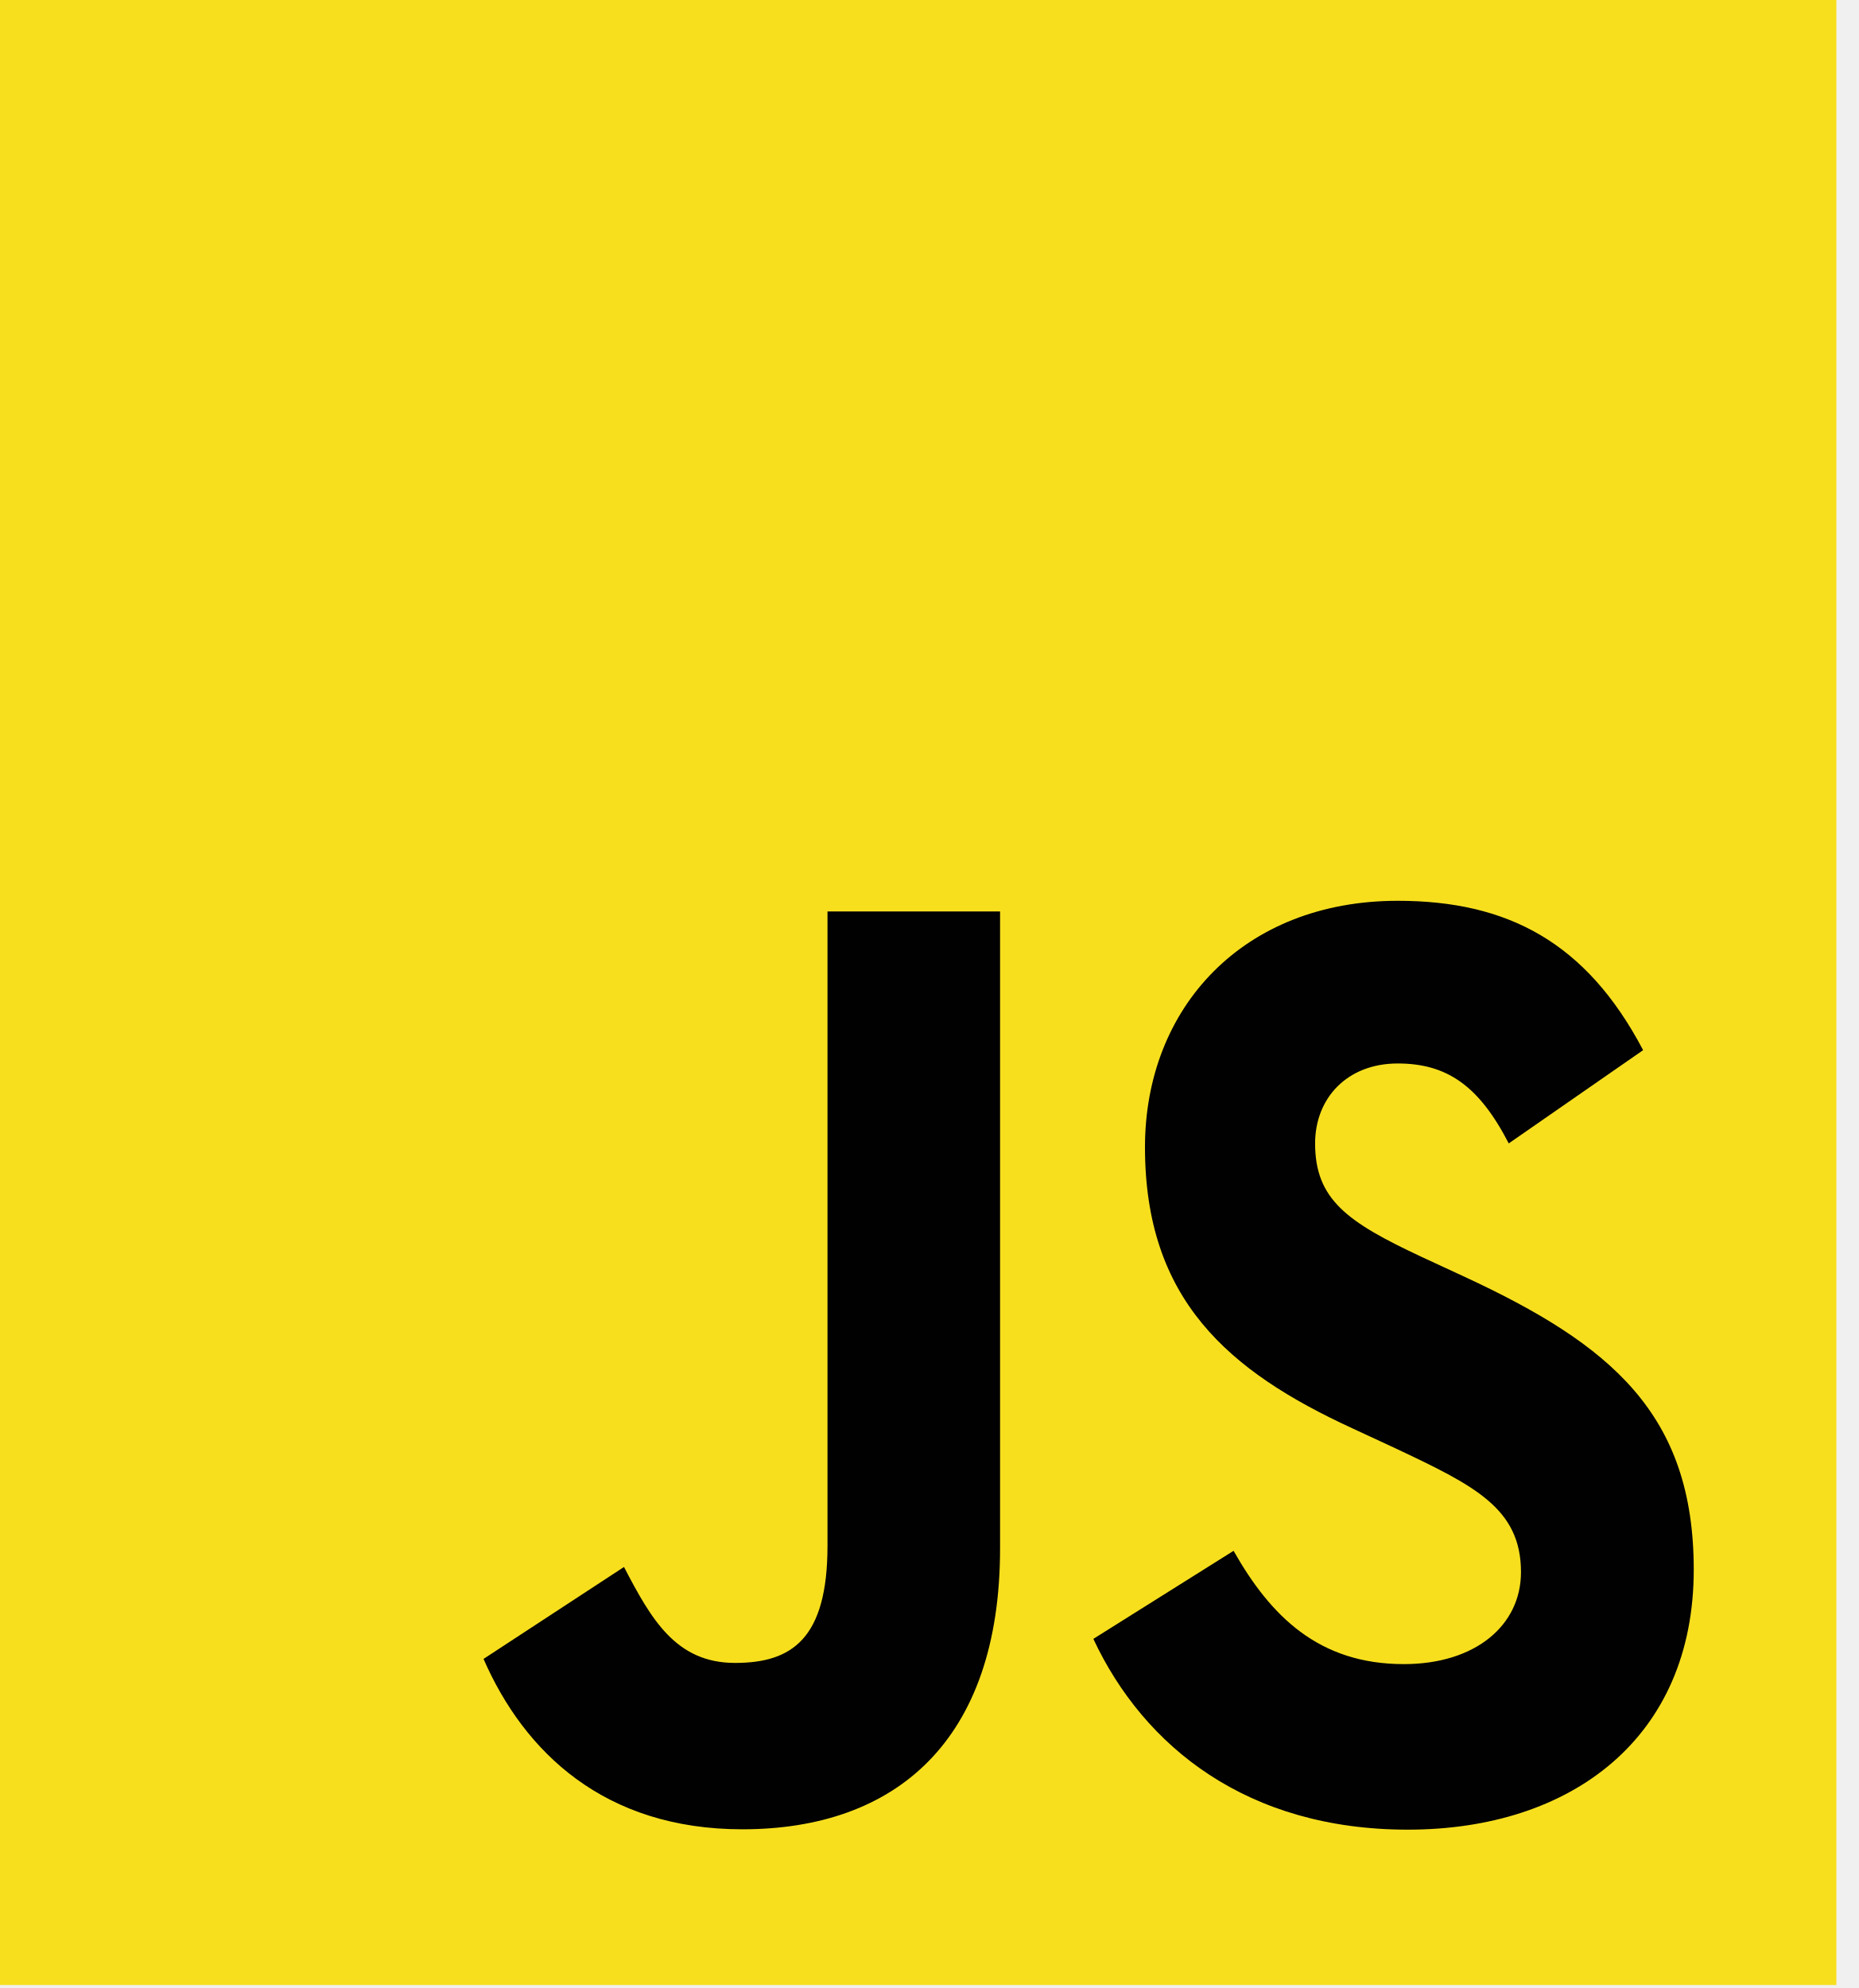
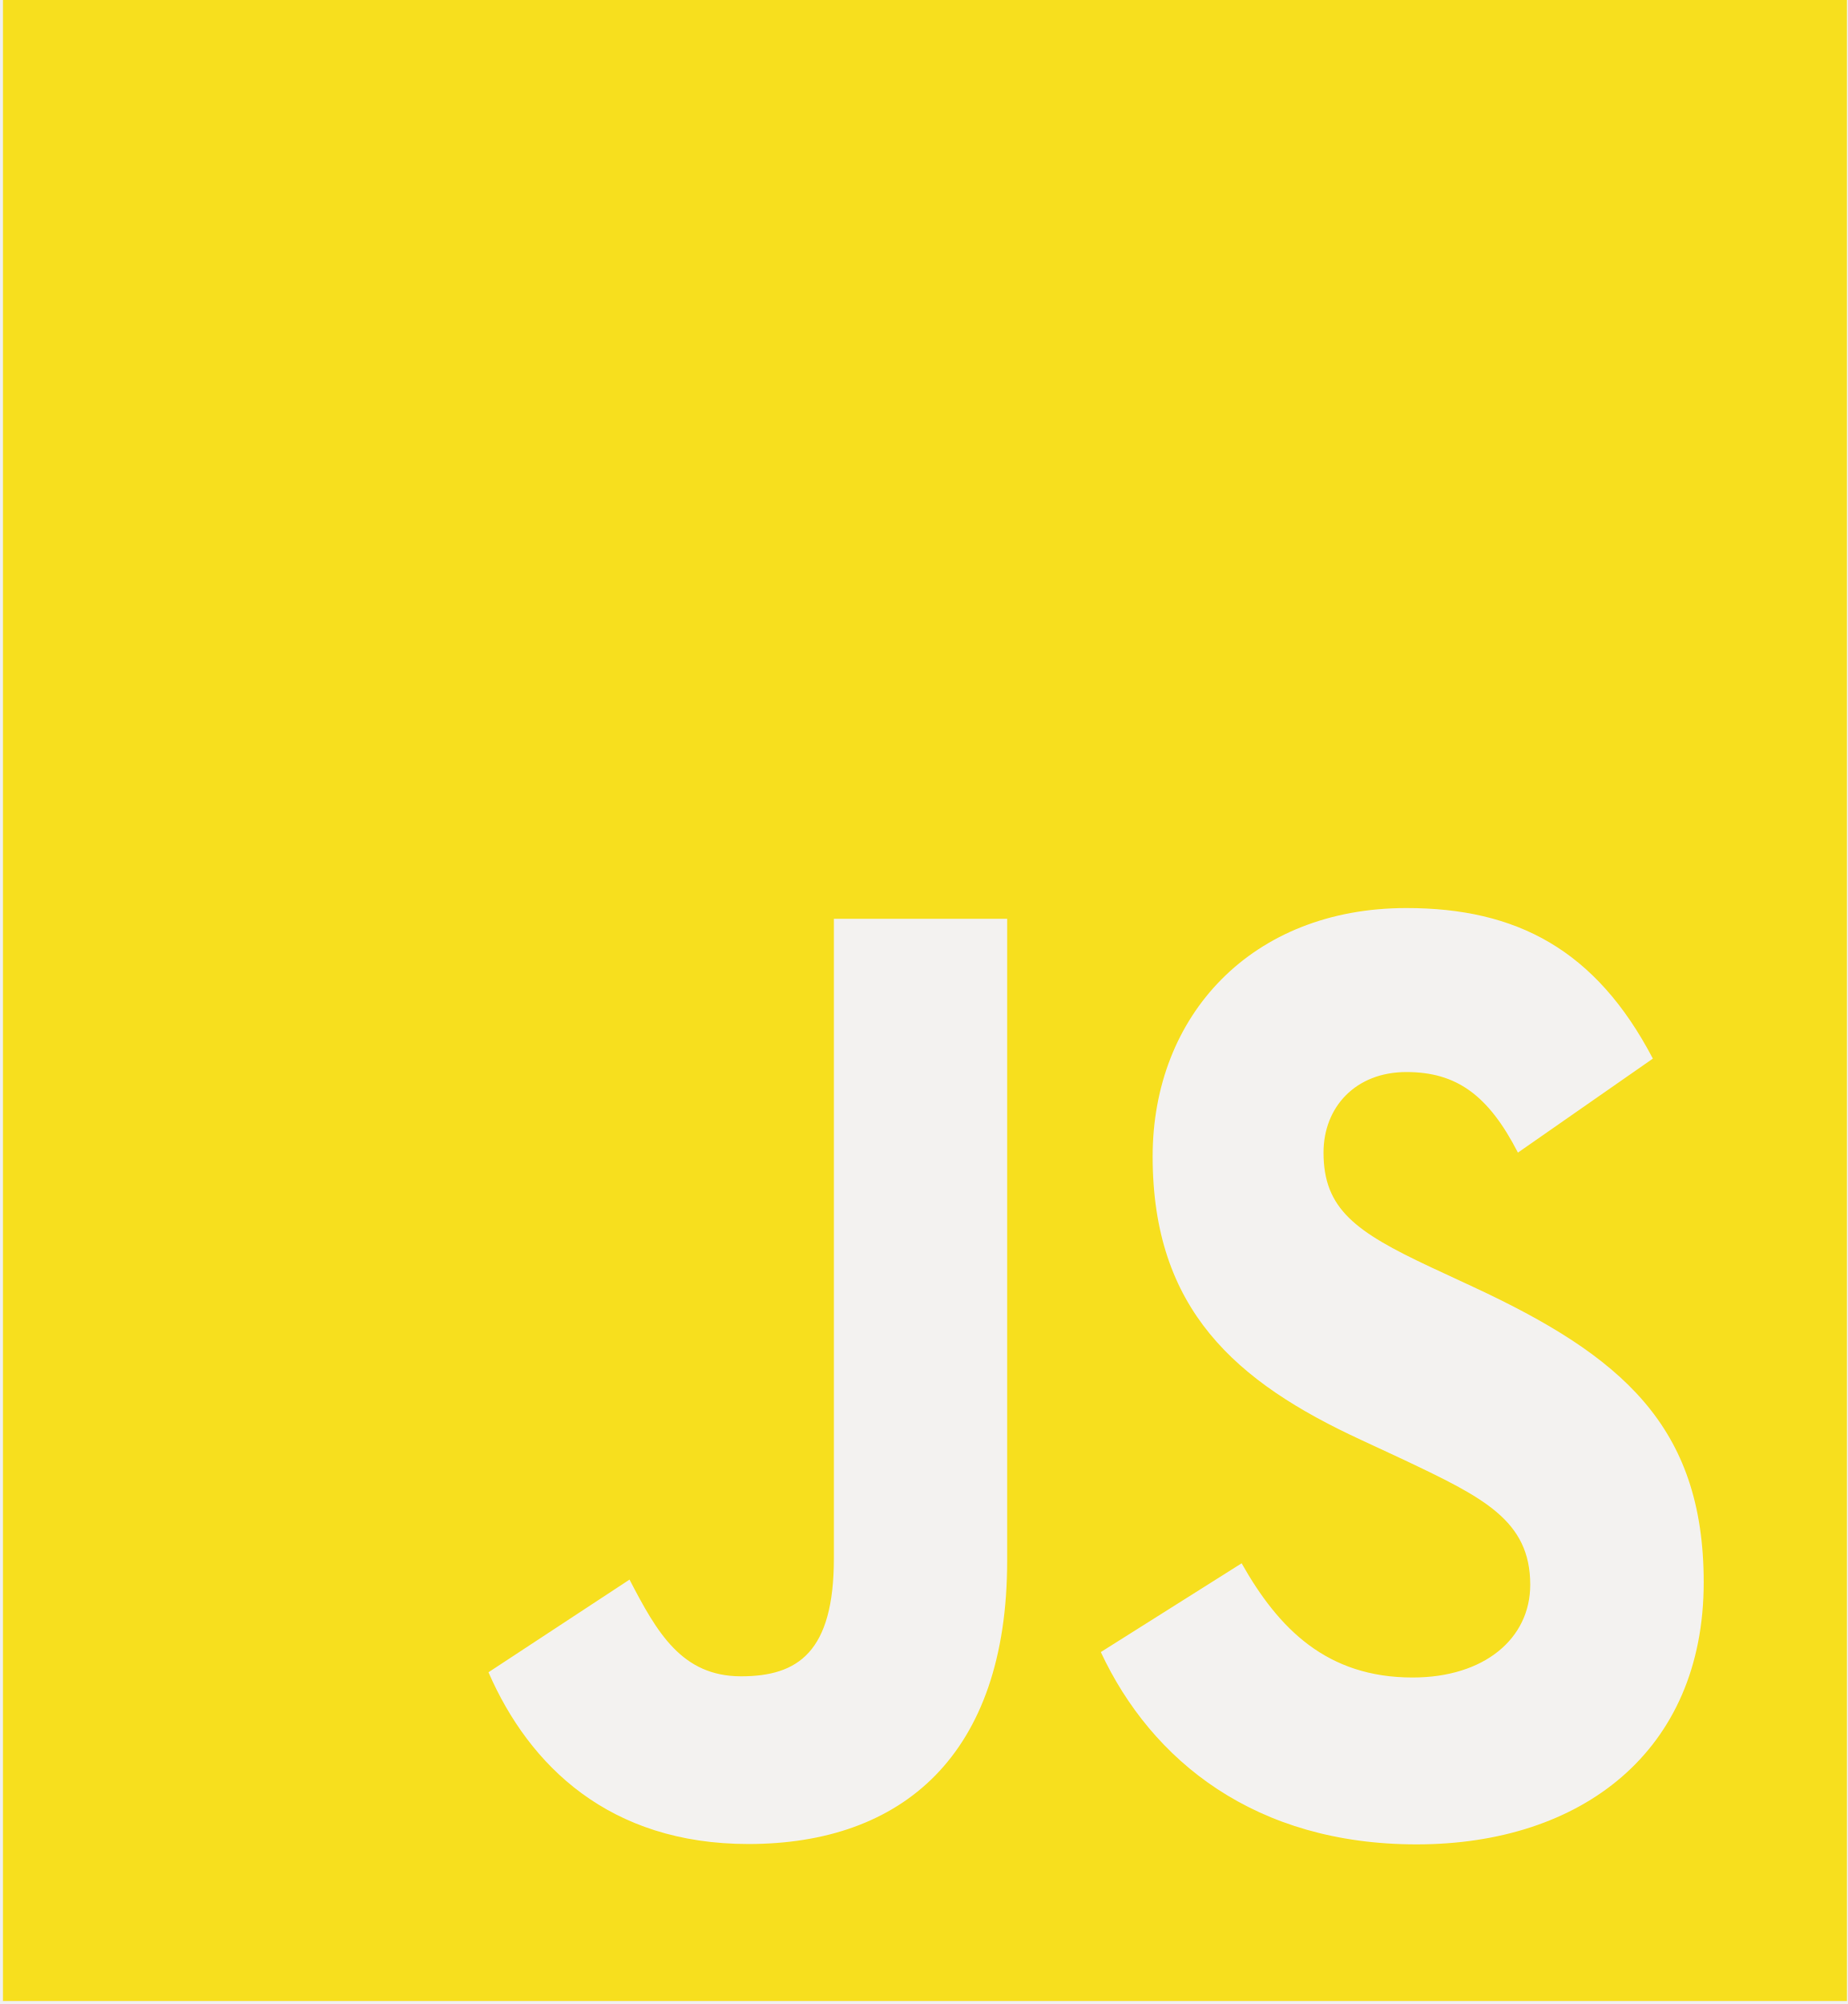
- <svg xmlns="http://www.w3.org/2000/svg" width="72" height="77" viewBox="0 0 72 77" fill="none">
+ <svg xmlns="http://www.w3.org/2000/svg" width="71" height="77" viewBox="0 0 71 77" fill="none">
  <g clip-path="url(#clip0)">
-     <path d="M71.134 0H0V76.886H71.134V0Z" fill="#F7DF1E" />
-     <path d="M47.784 60.067C49.217 62.596 51.081 64.455 54.378 64.455C57.148 64.455 58.917 62.958 58.917 60.891C58.917 58.414 57.099 57.536 54.051 56.095L52.38 55.32C47.556 53.099 44.352 50.316 44.352 44.434C44.352 39.015 48.171 34.89 54.141 34.89C58.391 34.89 61.446 36.489 63.648 40.675L58.443 44.287C57.297 42.066 56.06 41.191 54.141 41.191C52.183 41.191 50.942 42.534 50.942 44.287C50.942 46.455 52.184 47.332 55.052 48.675L56.723 49.449C62.403 52.081 65.609 54.765 65.609 60.798C65.609 67.303 60.882 70.867 54.533 70.867C48.325 70.867 44.314 67.669 42.352 63.478L47.784 60.067ZM24.171 60.693C25.221 62.707 26.176 64.409 28.473 64.409C30.669 64.409 32.054 63.481 32.054 59.87V35.303H38.739V59.967C38.739 67.448 34.681 70.853 28.757 70.853C23.405 70.853 20.306 67.86 18.73 64.254L24.171 60.693Z" fill="#010101" />
+     <path d="M70.984 0H0.114V76.886H70.984V0Z" fill="#F7DF1E" />
+     <path d="M47.72 60.067C49.148 62.596 51.005 64.455 54.29 64.455C57.049 64.455 58.812 62.958 58.812 60.891C58.812 58.414 57.001 57.536 53.964 56.095L52.299 55.32C47.493 53.099 44.3 50.316 44.3 44.434C44.3 39.015 48.106 34.89 54.053 34.89C58.288 34.89 61.332 36.489 63.525 40.675L58.339 44.287C57.198 42.066 55.966 41.191 54.053 41.191C52.103 41.191 50.867 42.534 50.867 44.287C50.867 46.455 52.104 47.332 54.961 48.675L56.626 49.449C62.285 52.081 65.479 54.765 65.479 60.798C65.479 67.303 60.769 70.867 54.444 70.867C48.259 70.867 44.263 67.669 42.308 63.478L47.72 60.067ZM24.195 60.693C25.241 62.707 26.193 64.409 28.481 64.409C30.669 64.409 32.049 63.481 32.049 59.87V35.303H38.709V59.967C38.709 67.448 34.666 70.853 28.764 70.853C23.432 70.853 20.344 67.86 18.774 64.254L24.195 60.693Z" fill="#F3F2F0" />
  </g>
  <defs>
    <clipPath id="clip0">
-       <rect width="71.134" height="76.886" fill="white" />
+       <rect width="70.87" height="76.886" fill="white" transform="translate(0.113647)" />
    </clipPath>
  </defs>
</svg>
